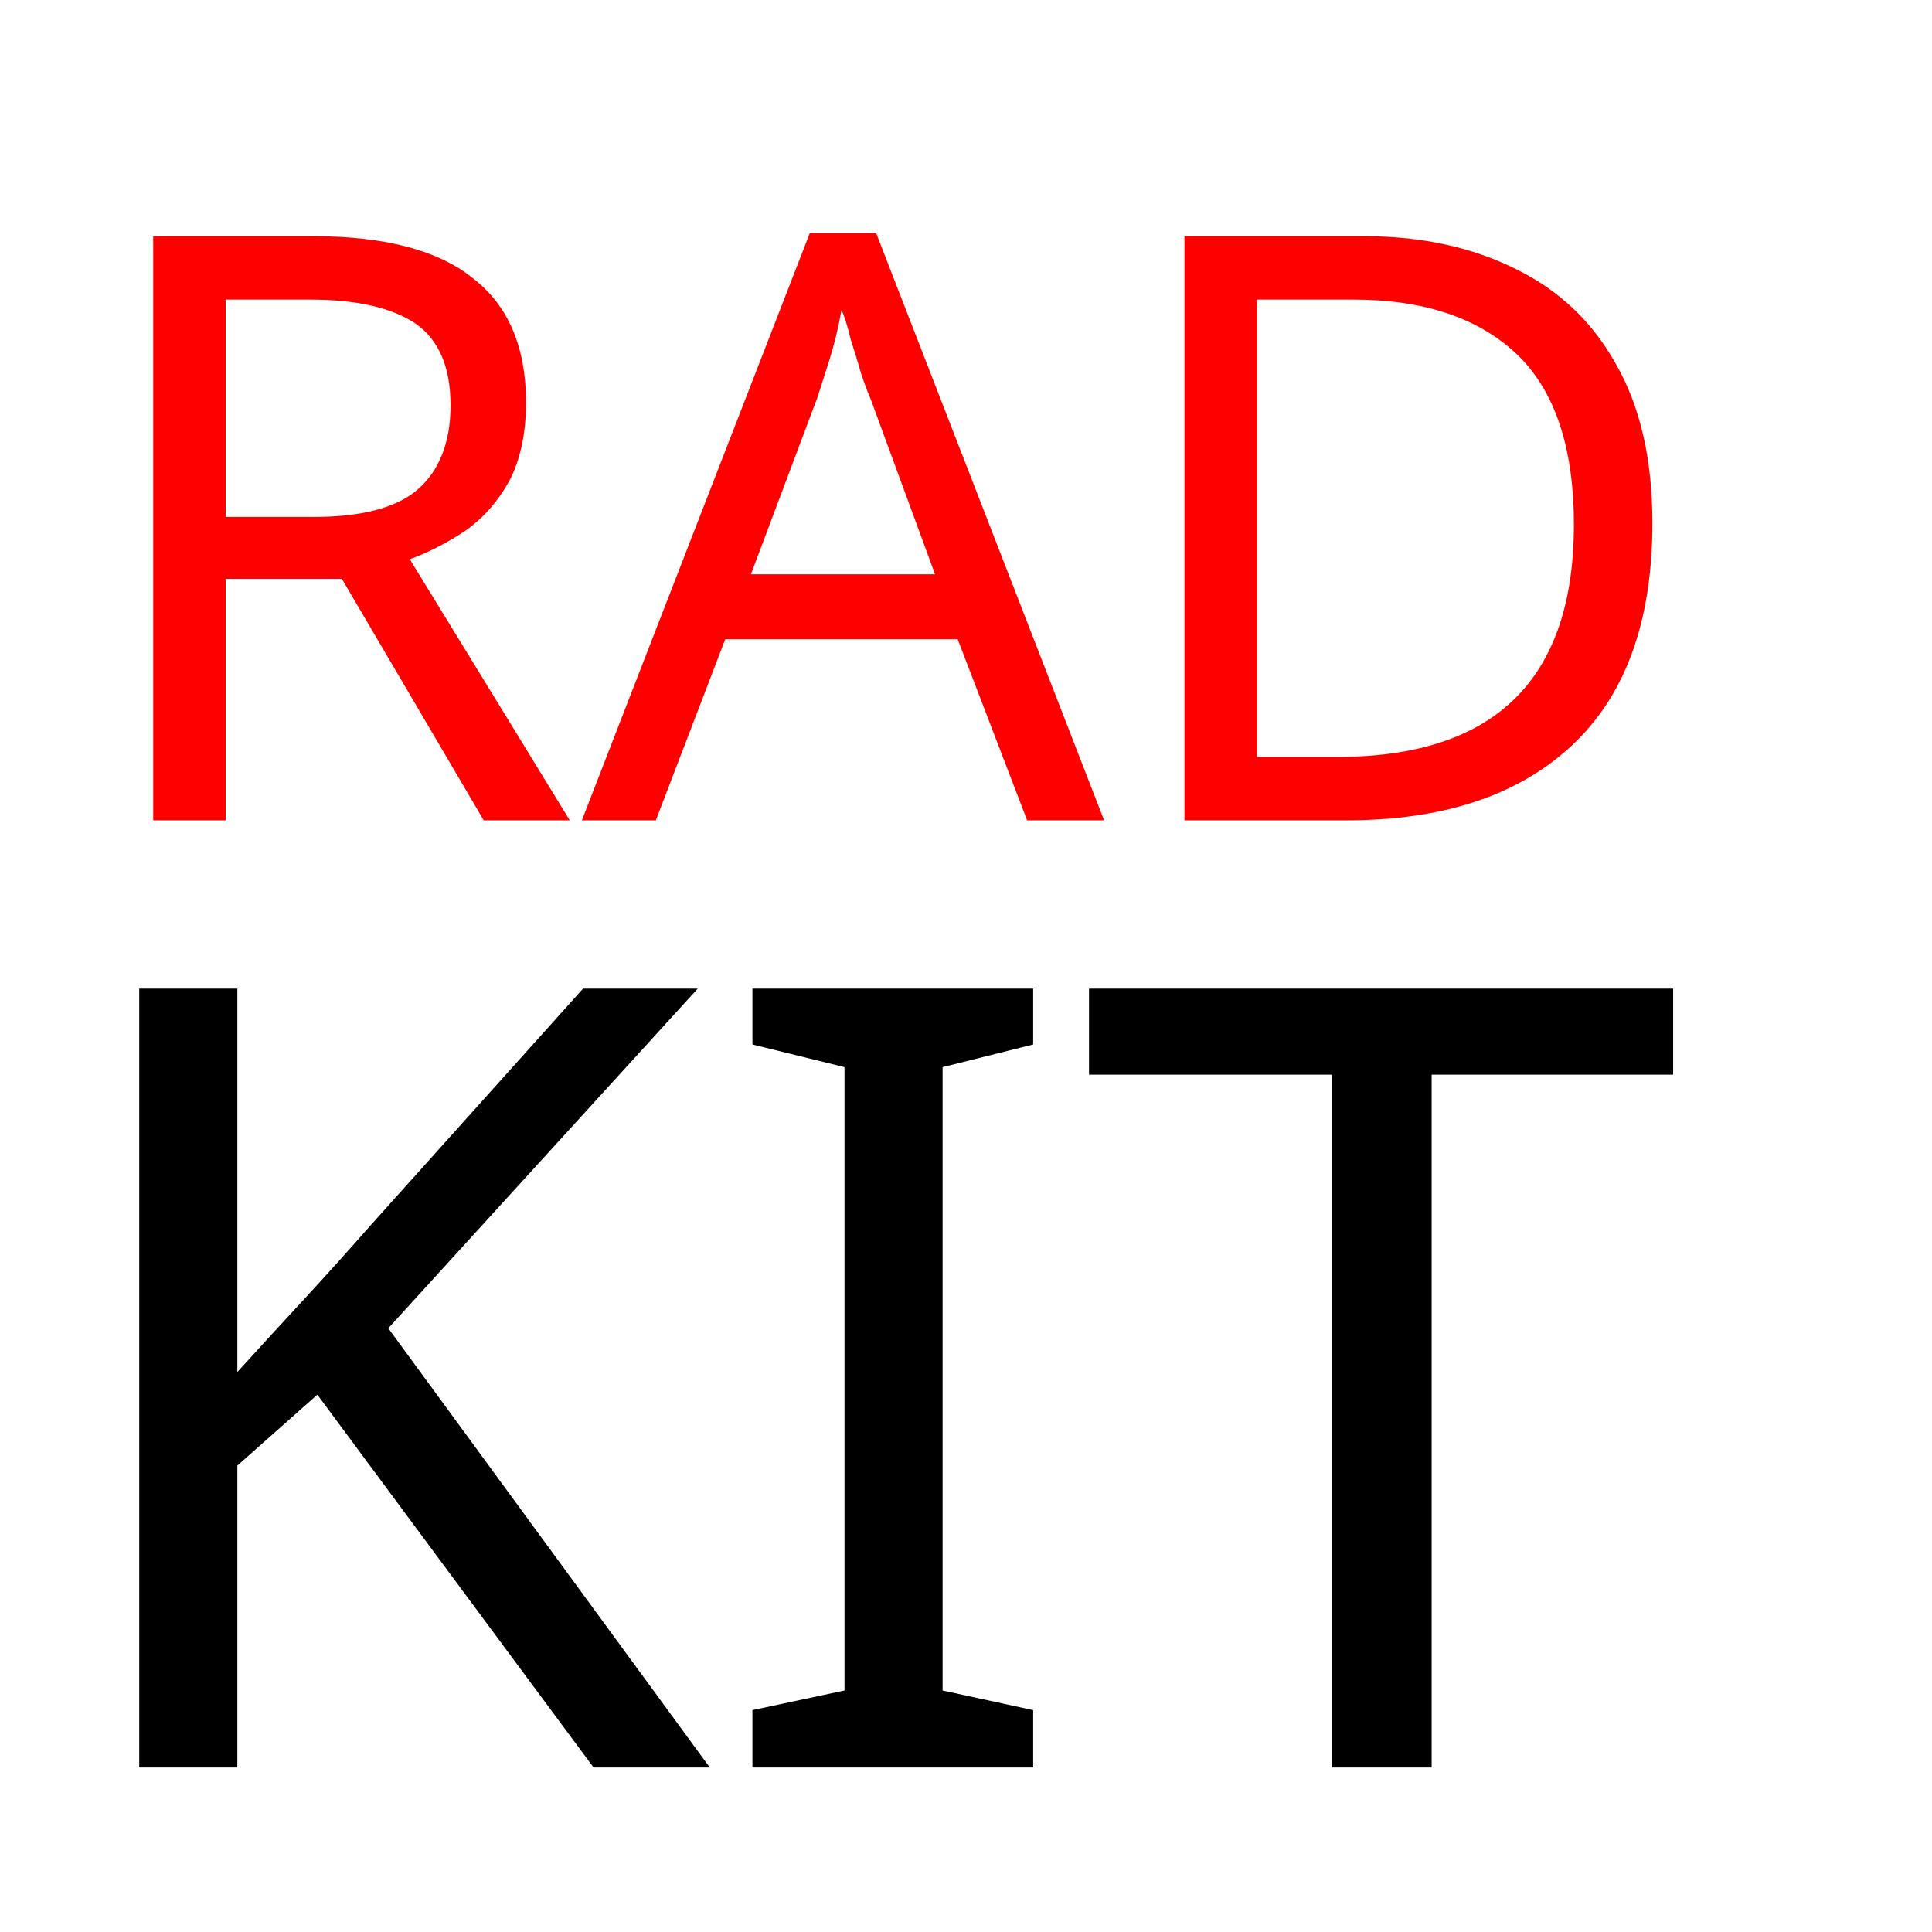
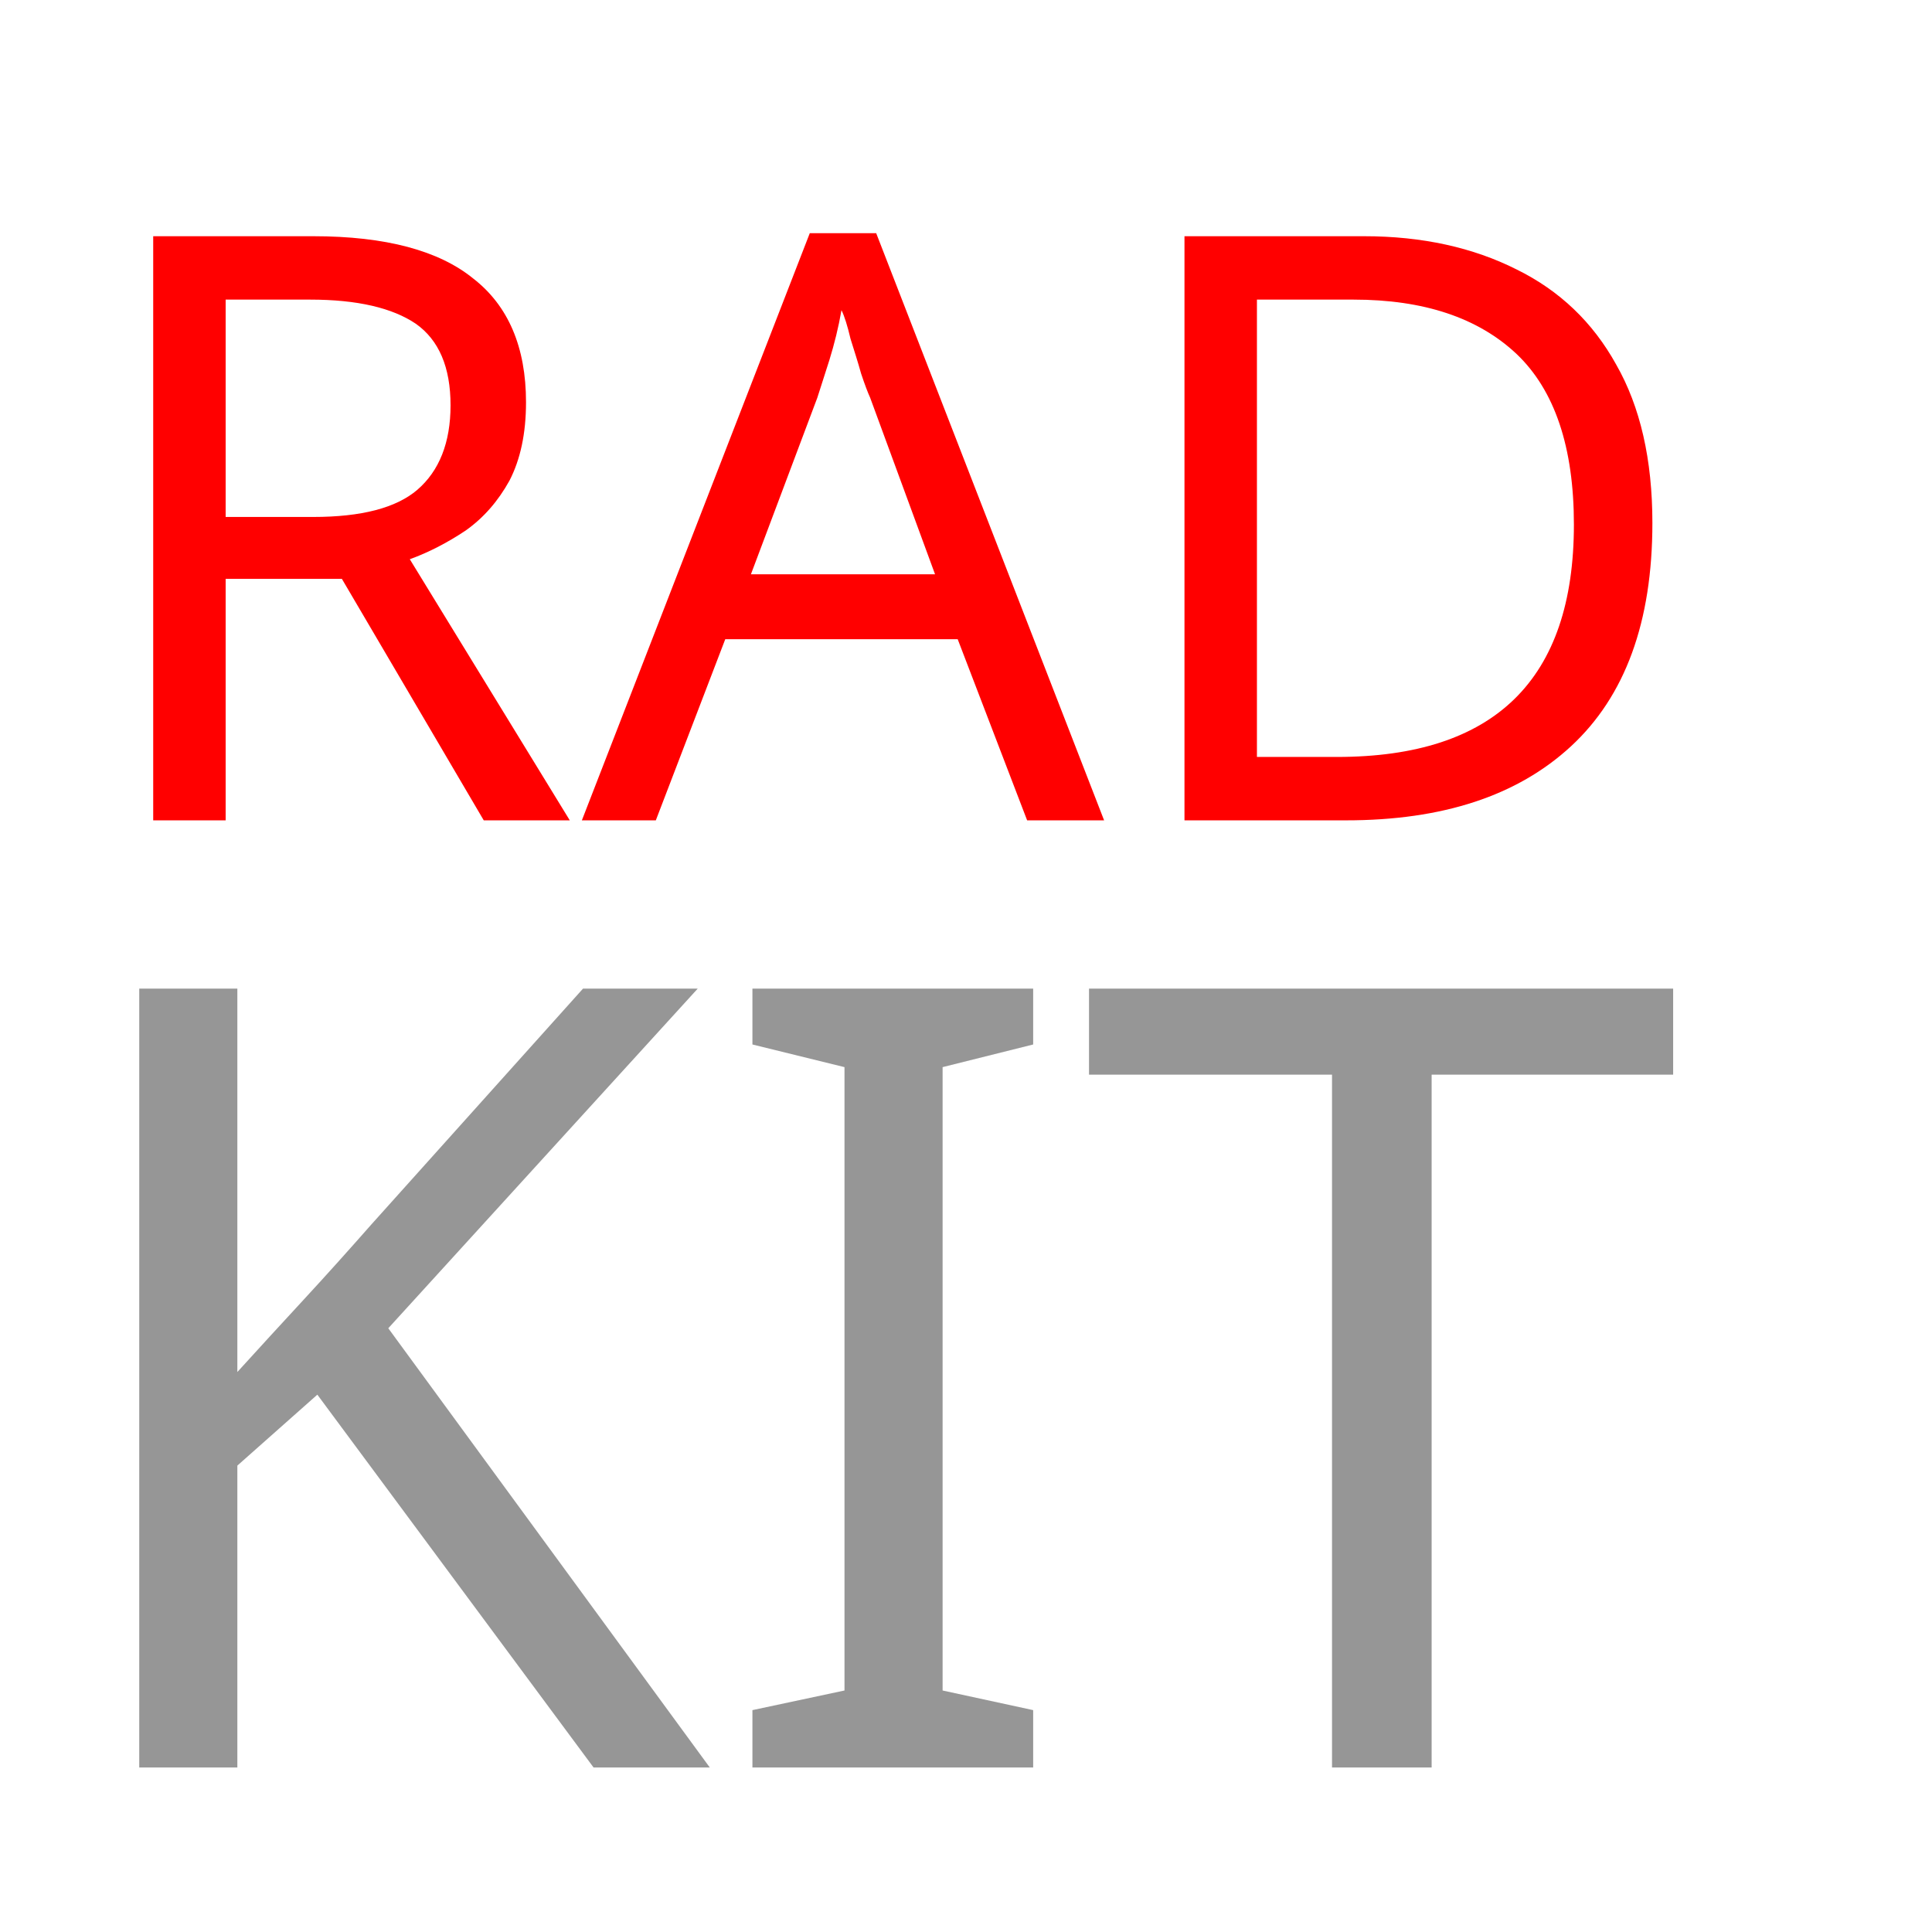
<svg xmlns="http://www.w3.org/2000/svg" width="20mm" height="20mm" viewBox="0 0 20 20" version="1.1" id="svg1">
  <defs id="defs1" />
  <g id="layer1">
    <text xml:space="preserve" style="font-size:8.467px;line-height:1;font-family:Arial;-inkscape-font-specification:Arial;writing-mode:lr-tb;direction:ltr;fill:#ff0000;stroke-width:2.646" x="0.758" y="8.494" id="text1">
      <tspan id="tspan1" style="font-style:normal;font-variant:normal;font-weight:normal;font-stretch:normal;font-size:8.467px;font-family:'Arial Rounded MT Bold';-inkscape-font-specification:'Arial Rounded MT Bold, ';stroke-width:2.646" x="0.758" y="8.494">RAD</tspan>
    </text>
-     <text xml:space="preserve" style="font-size:11.289px;line-height:1;font-family:Arial;-inkscape-font-specification:Arial;writing-mode:lr-tb;direction:ltr;fill:#ff0000;stroke-width:2.646" x="0.346" y="18.293" id="text1-5">
-       <tspan id="tspan1-2" style="font-style:normal;font-variant:normal;font-weight:normal;font-stretch:normal;font-size:11.289px;font-family:'Arial Rounded MT Bold';-inkscape-font-specification:'Arial Rounded MT Bold, ';fill:#000000;fill-opacity:1;stroke-width:2.646" x="0.346" y="18.293">KIT</tspan>
+     <text xml:space="preserve" style="font-size:11.289px;line-height:1;font-family:Arial;-inkscape-font-specification:Arial;writing-mode:lr-tb;direction:ltr;fill:#969696;stroke-width:2.646;fill-opacity:1" x="0.346" y="18.293" id="text1-5">
+       <tspan id="tspan1-2" style="font-style:normal;font-variant:normal;font-weight:normal;font-stretch:normal;font-size:11.289px;font-family:'Arial Rounded MT Bold';-inkscape-font-specification:'Arial Rounded MT Bold, ';fill:#969696;fill-opacity:1;stroke-width:2.646" x="0.346" y="18.293">KIT</tspan>
    </text>
  </g>
</svg>
